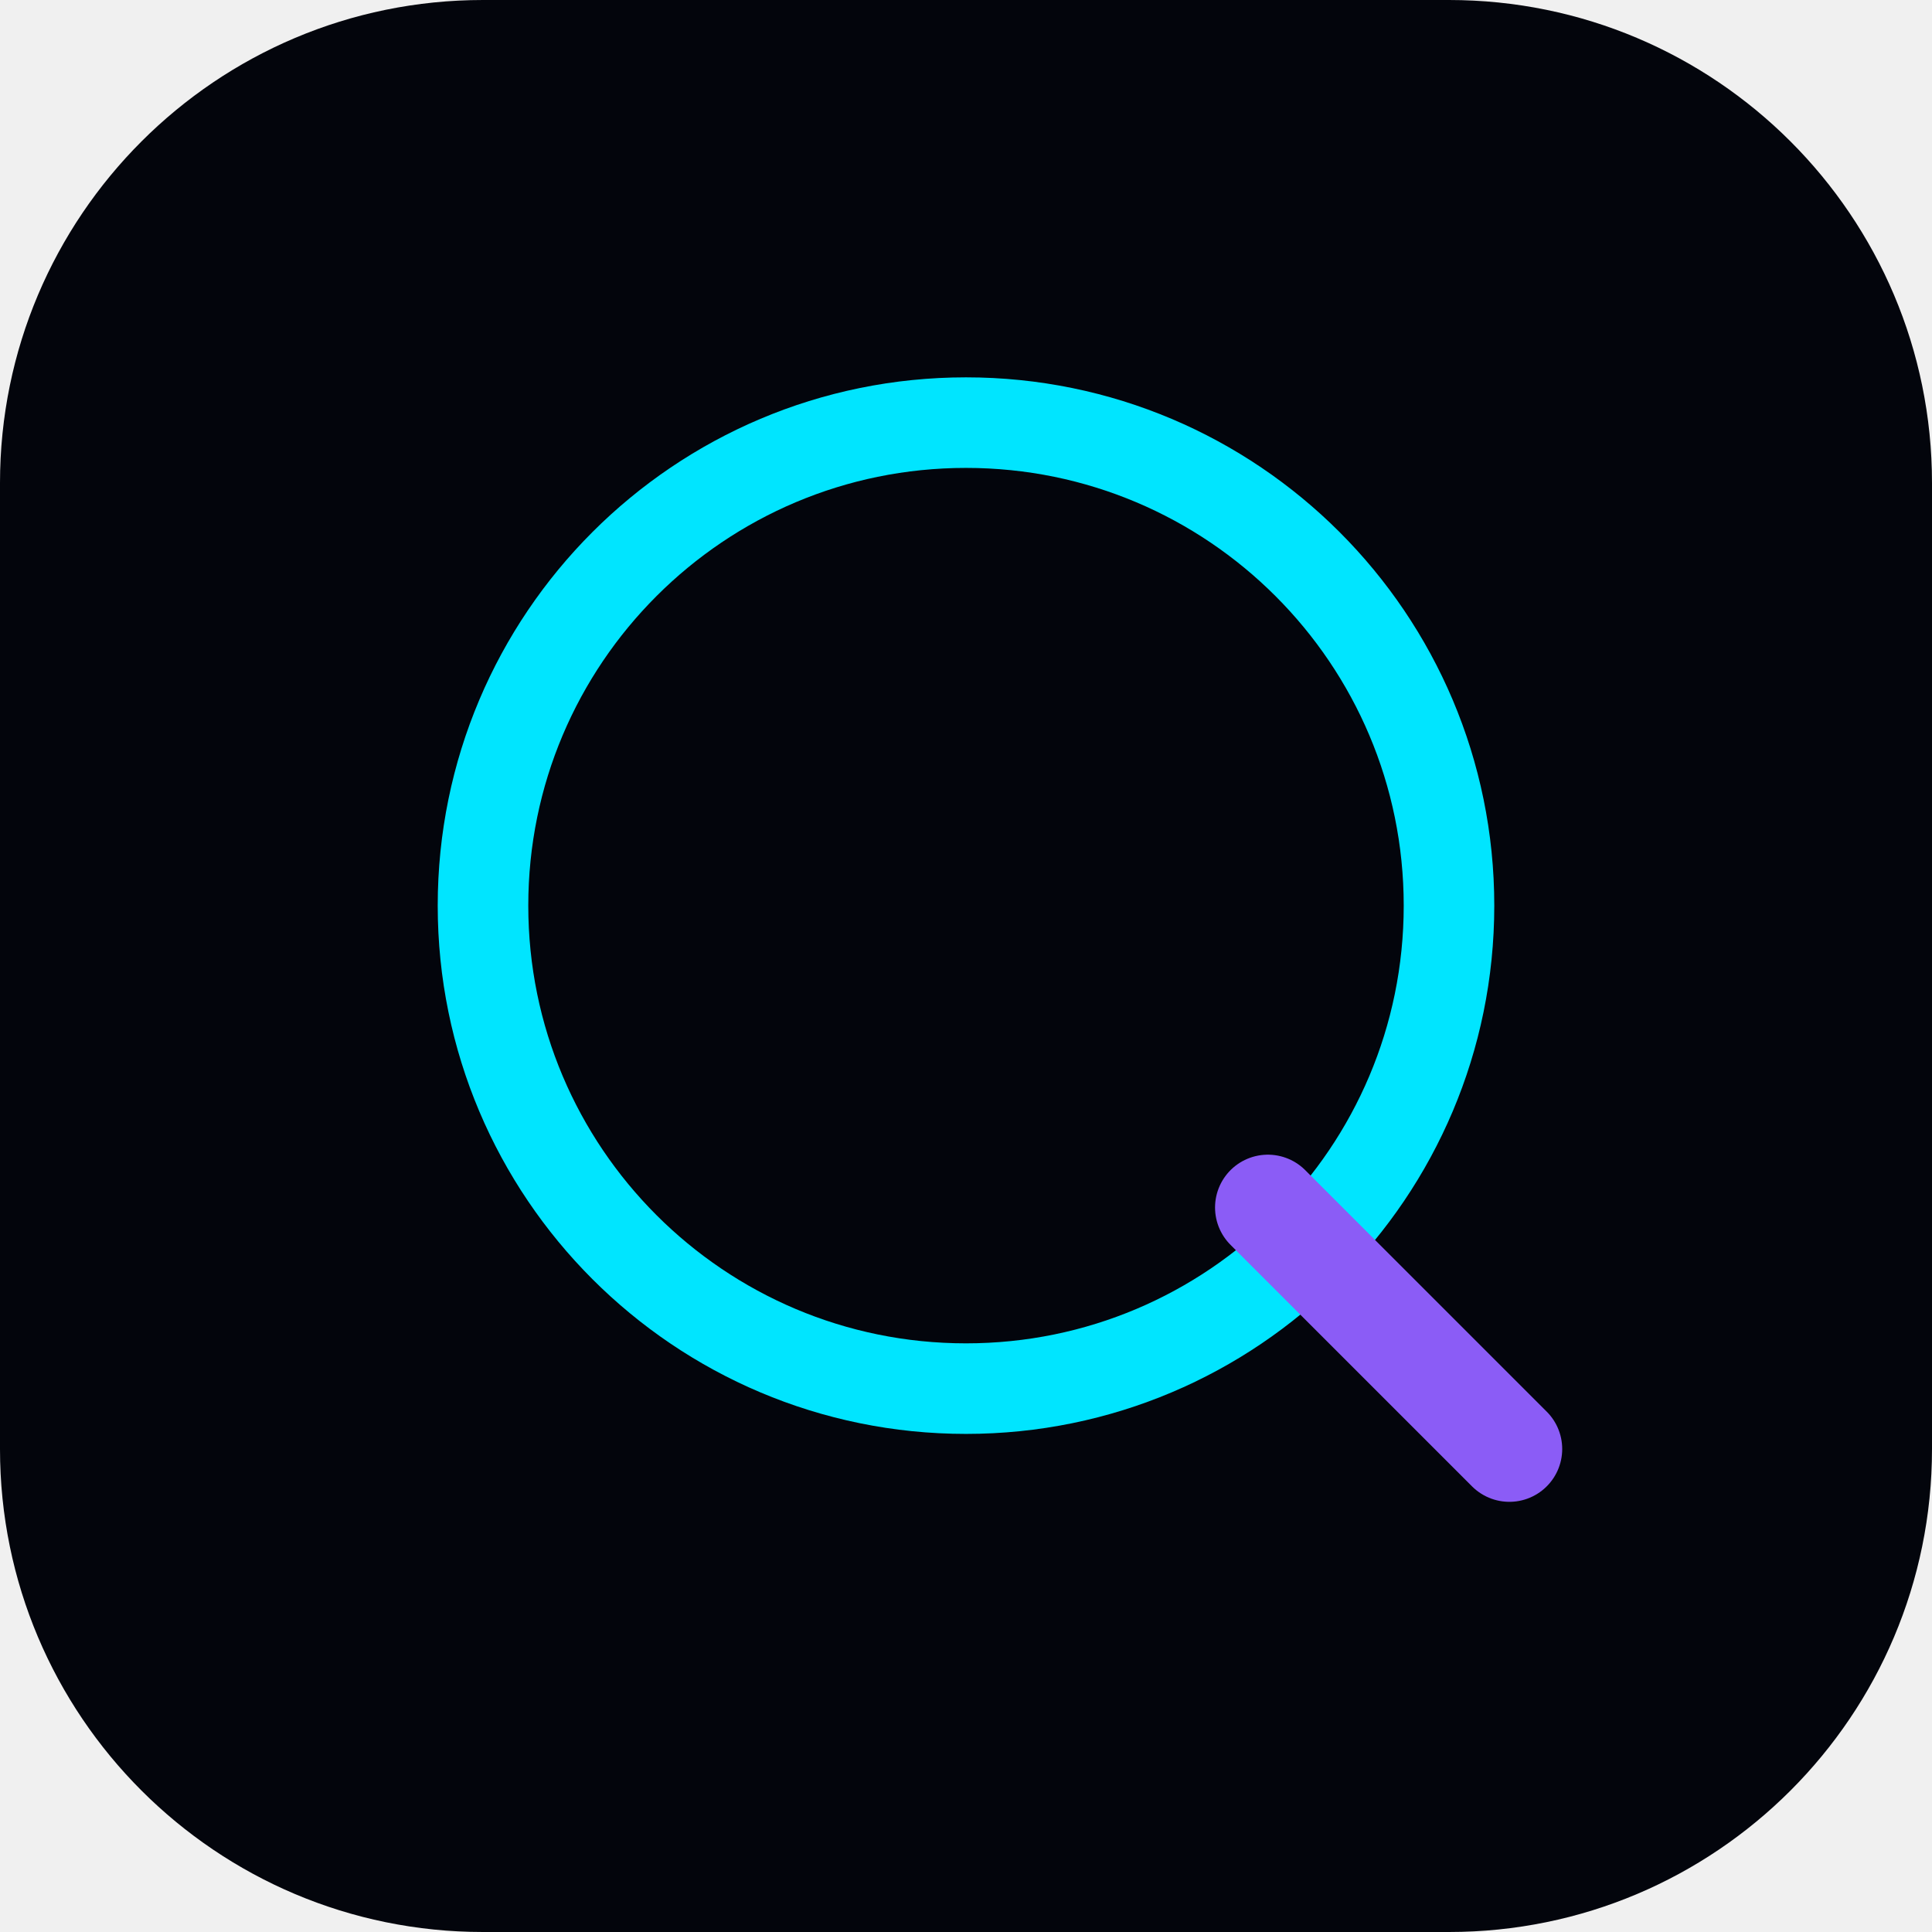
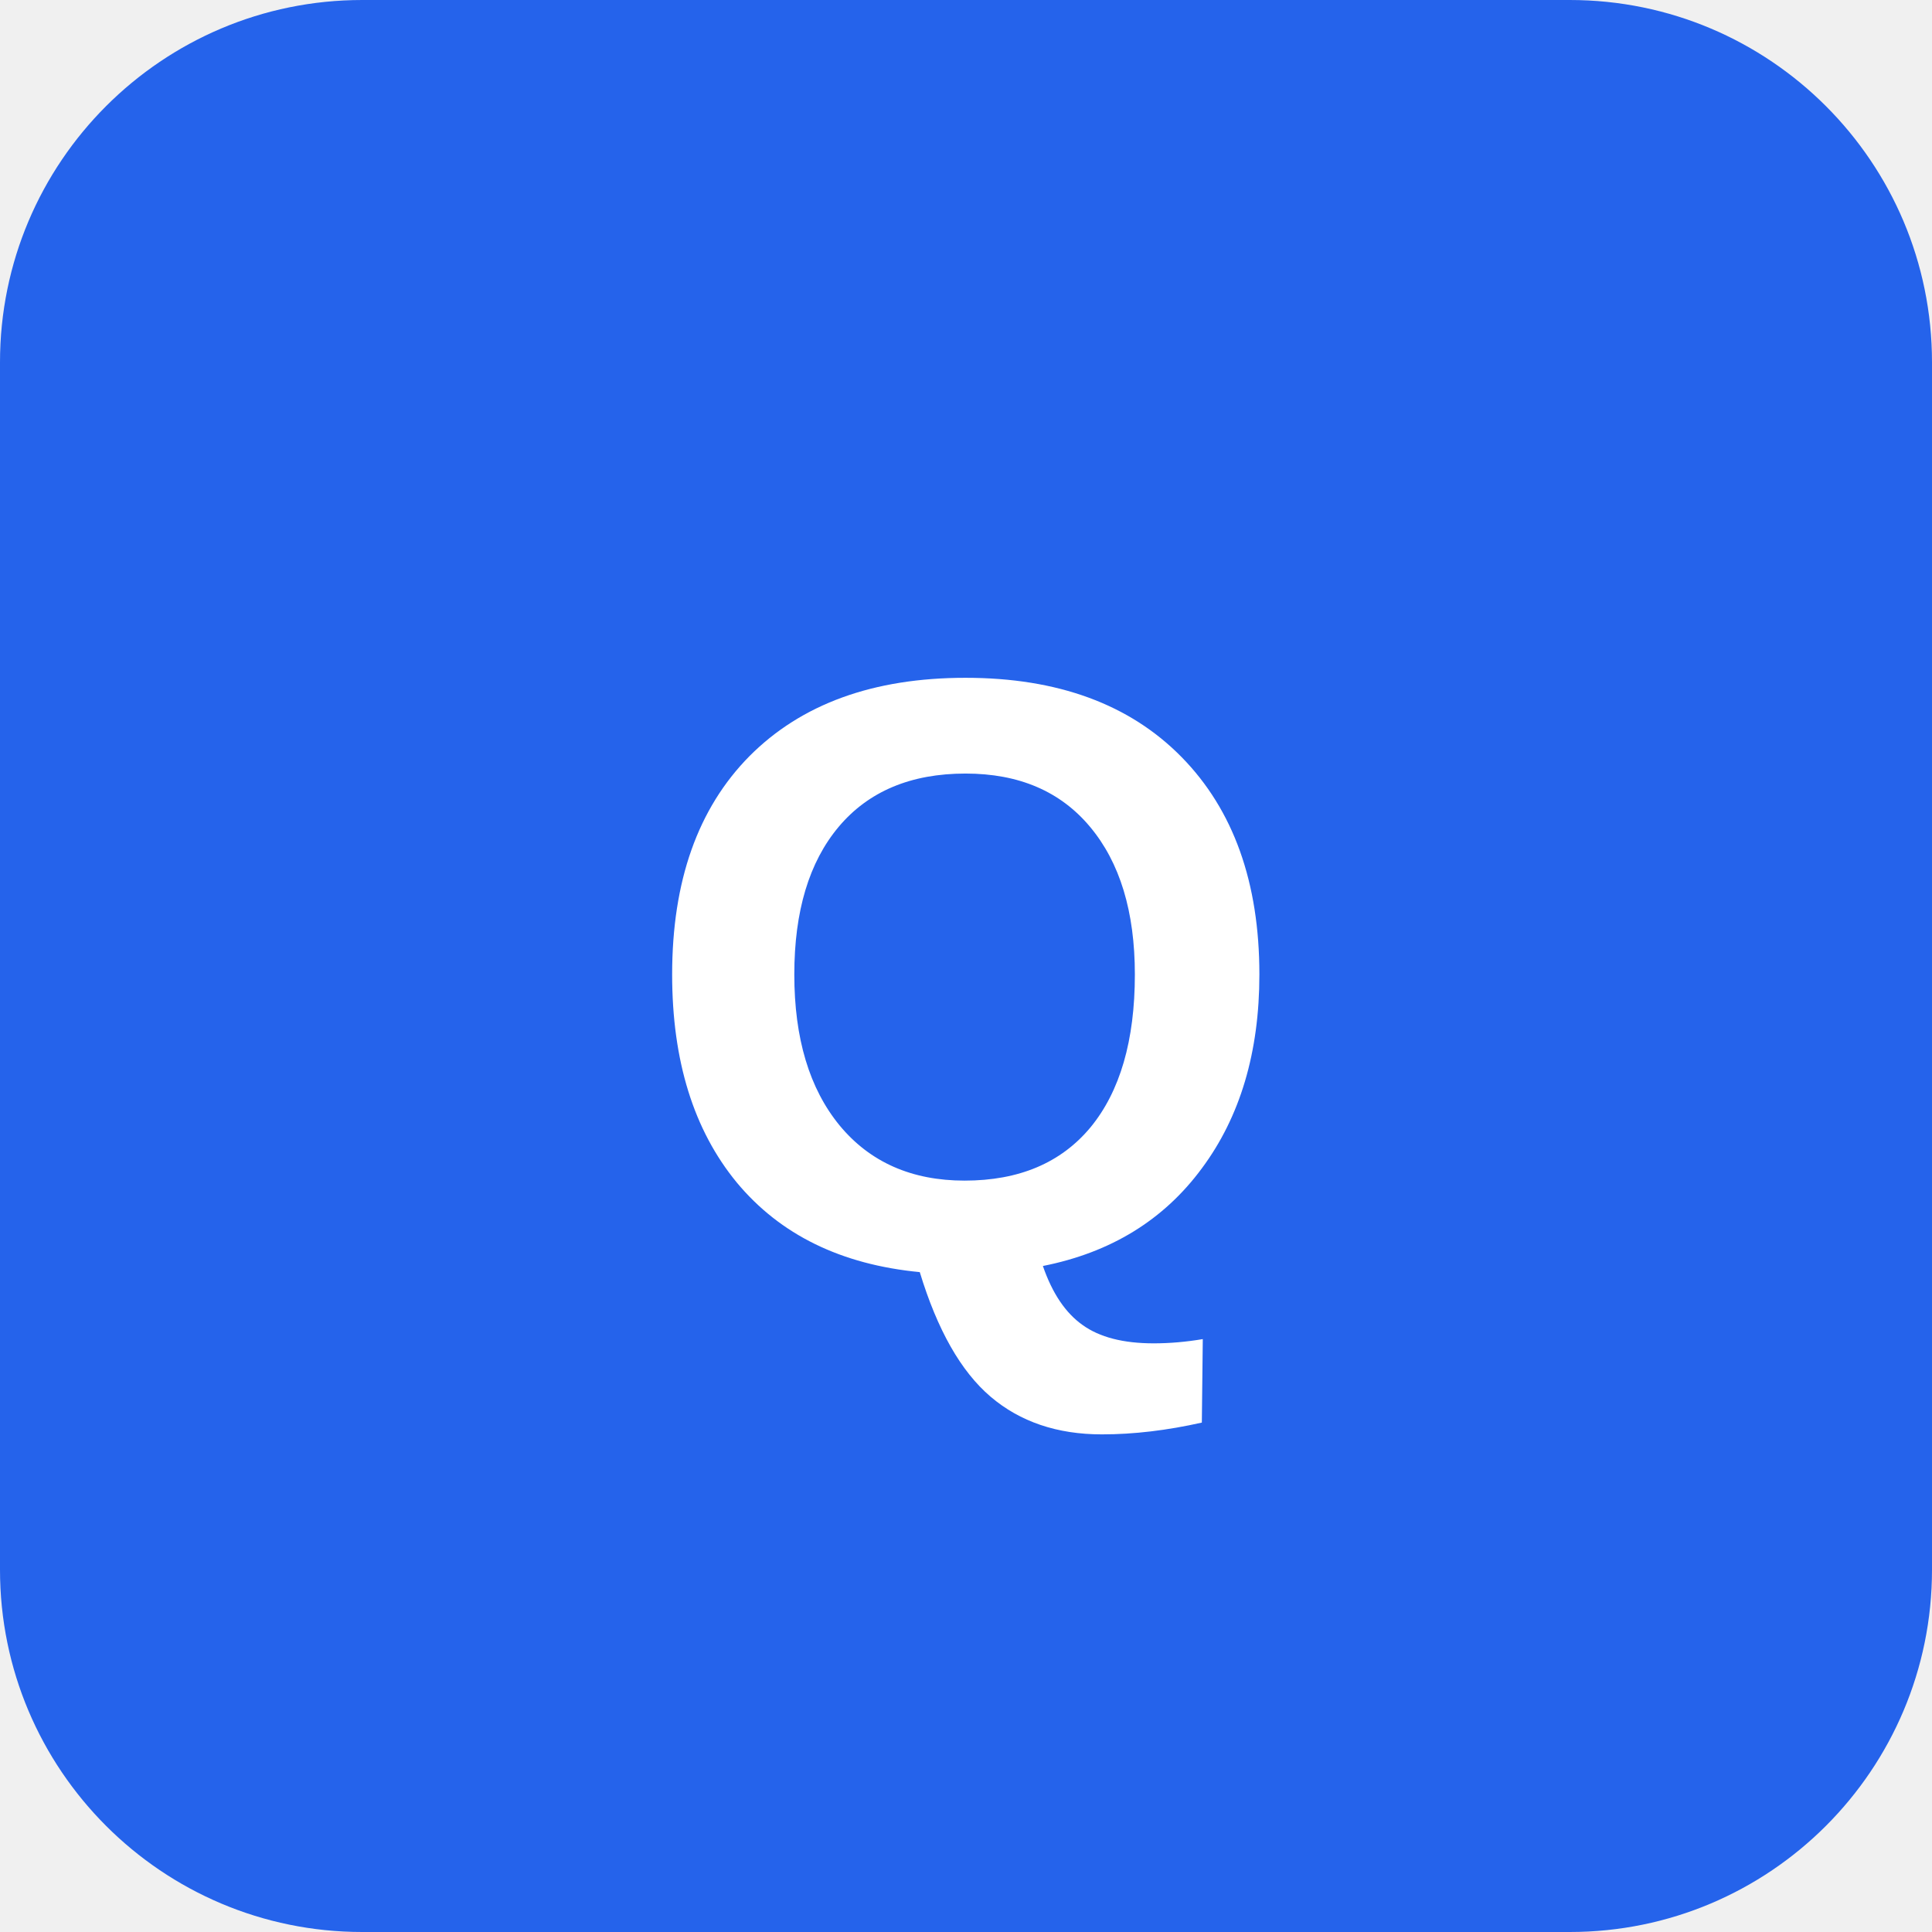
- <svg xmlns="http://www.w3.org/2000/svg" viewBox="0 0 64 64" fill="none">
-   <rect width="64" height="64" rx="16" fill="#03050c" />
-   <circle cx="32" cy="30" r="16" stroke="#00E5FF" stroke-width="3" />
-   <path d="M42 40 L50 48" stroke="#8B5CF6" stroke-width="3.5" stroke-linecap="round" />
+ <svg xmlns="http://www.w3.org/2000/svg" viewBox="0 0 64 64">
+   <rect width="64" height="64" rx="12" fill="#2563eb" />
+   <text x="32" y="42" text-anchor="middle" font-size="28" font-weight="700" fill="#fff" font-family="Arial">Q</text>
</svg>
